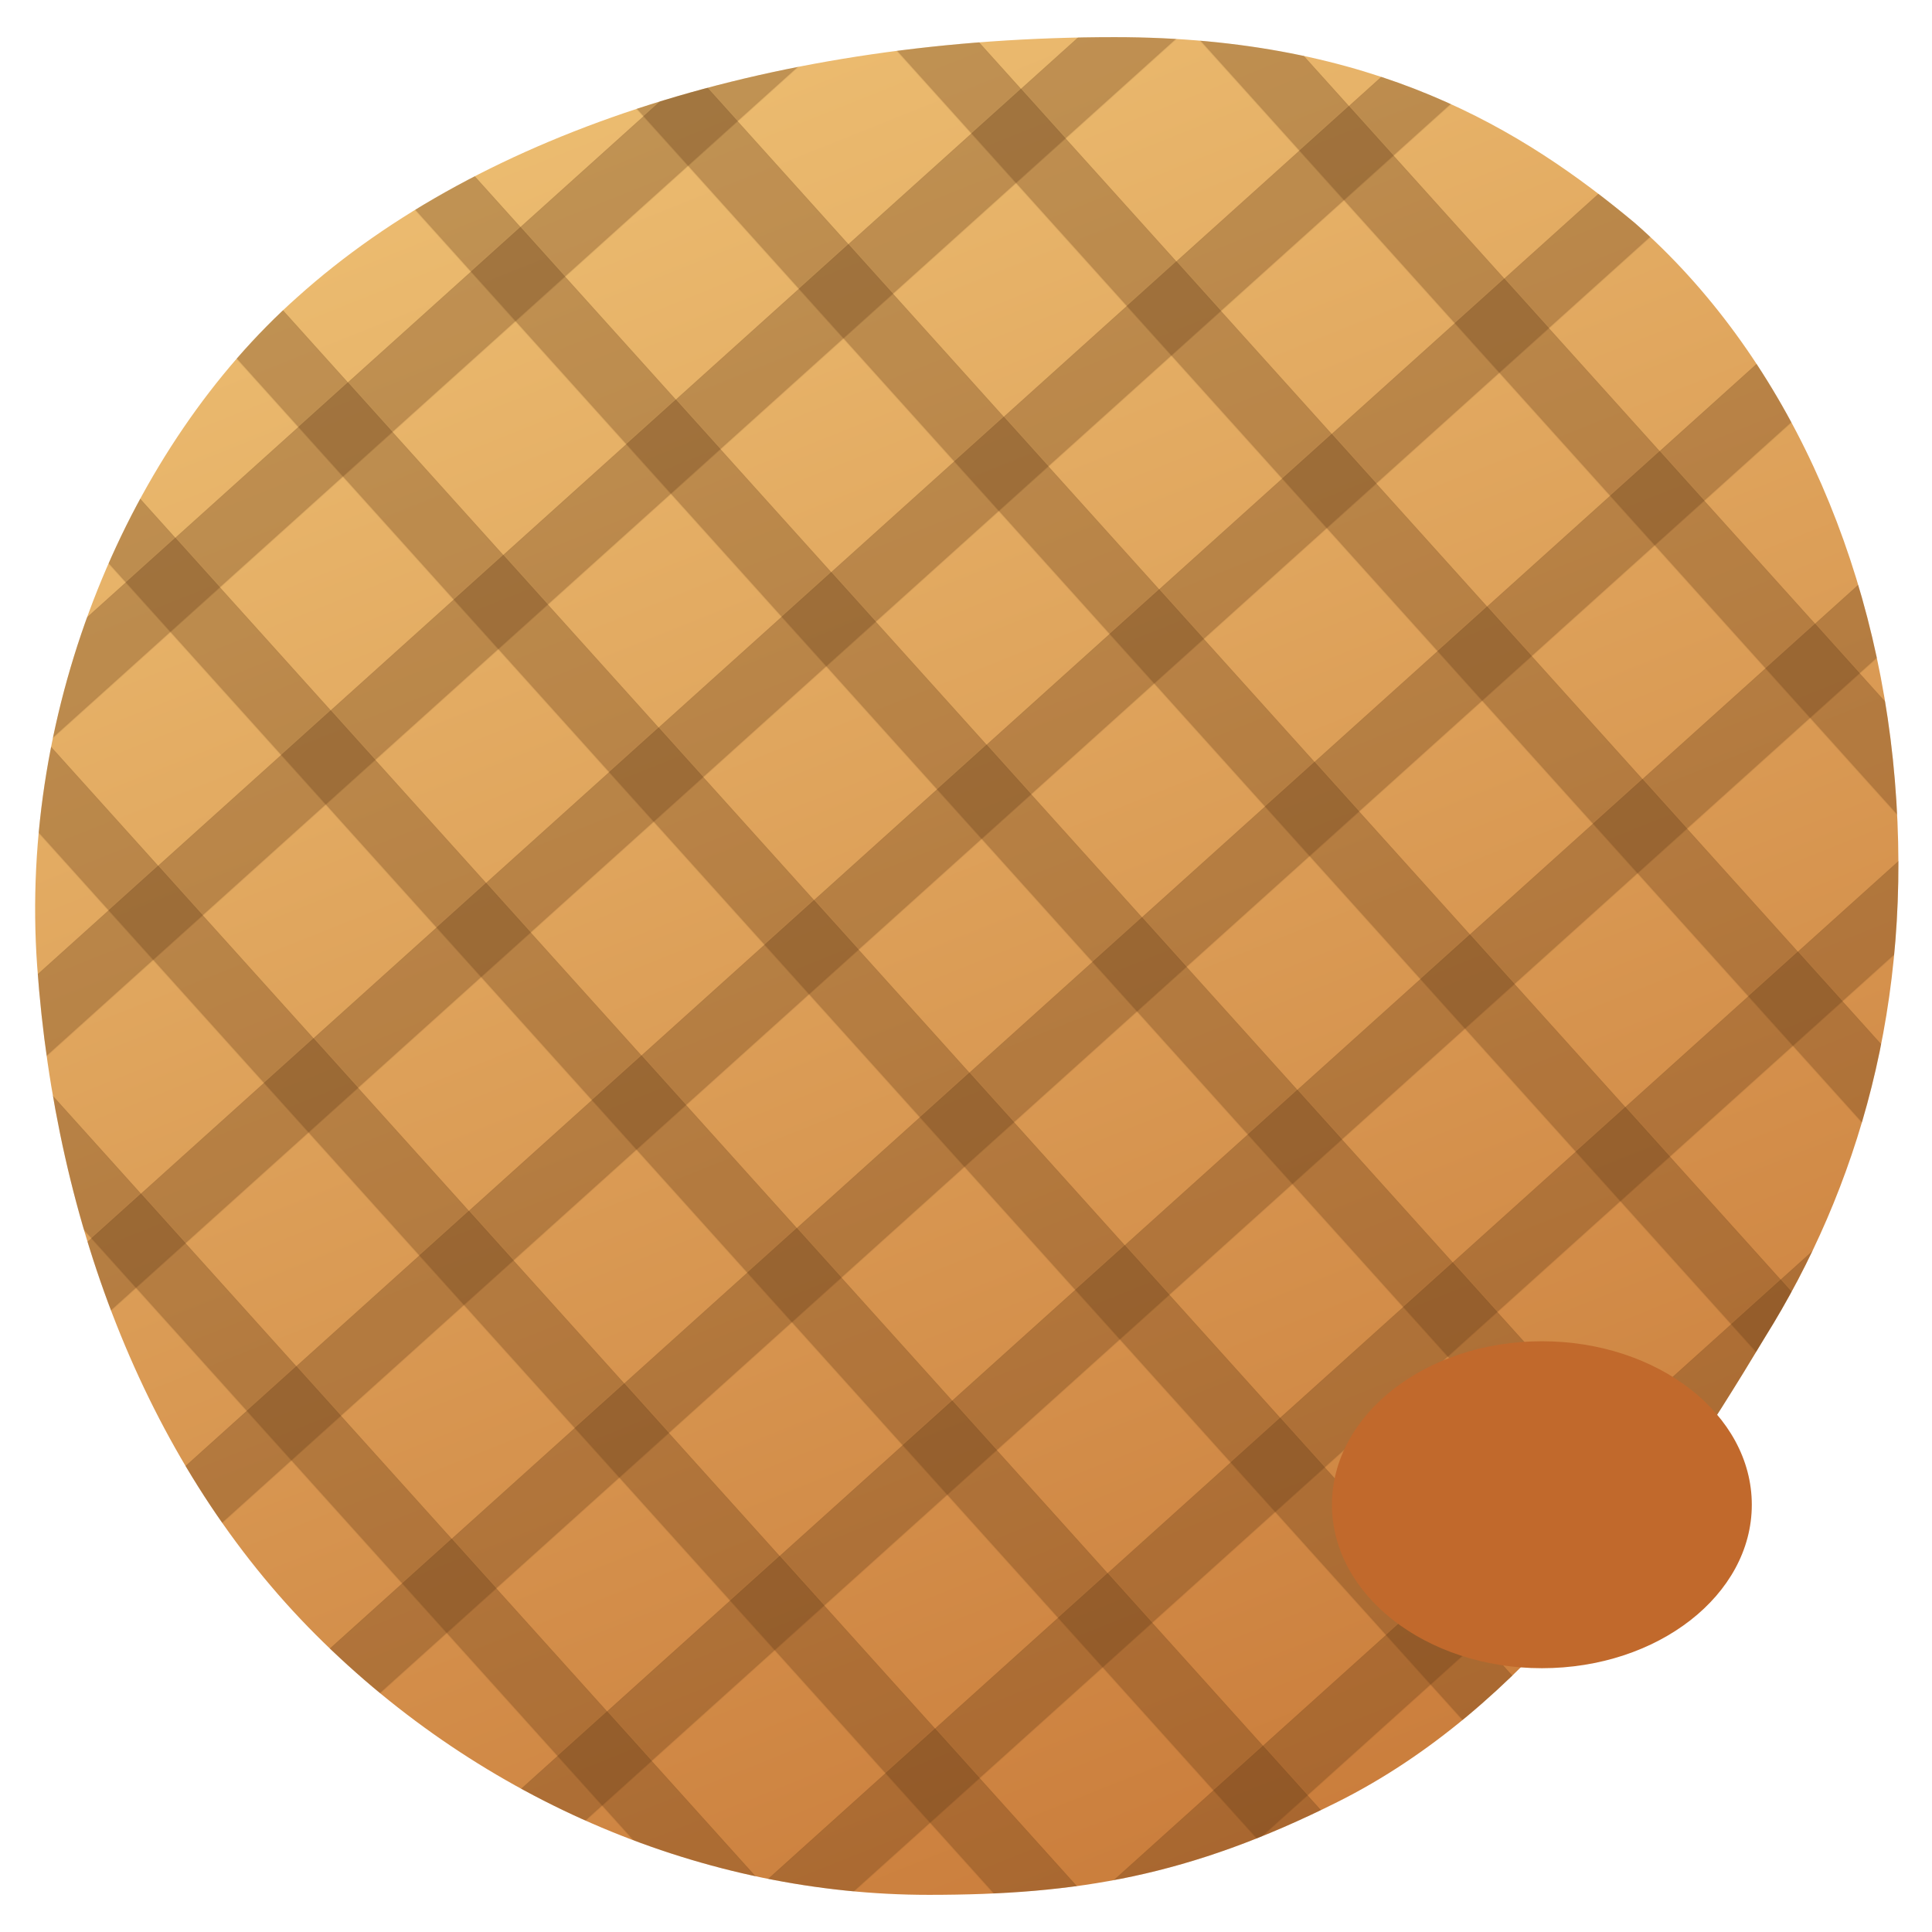
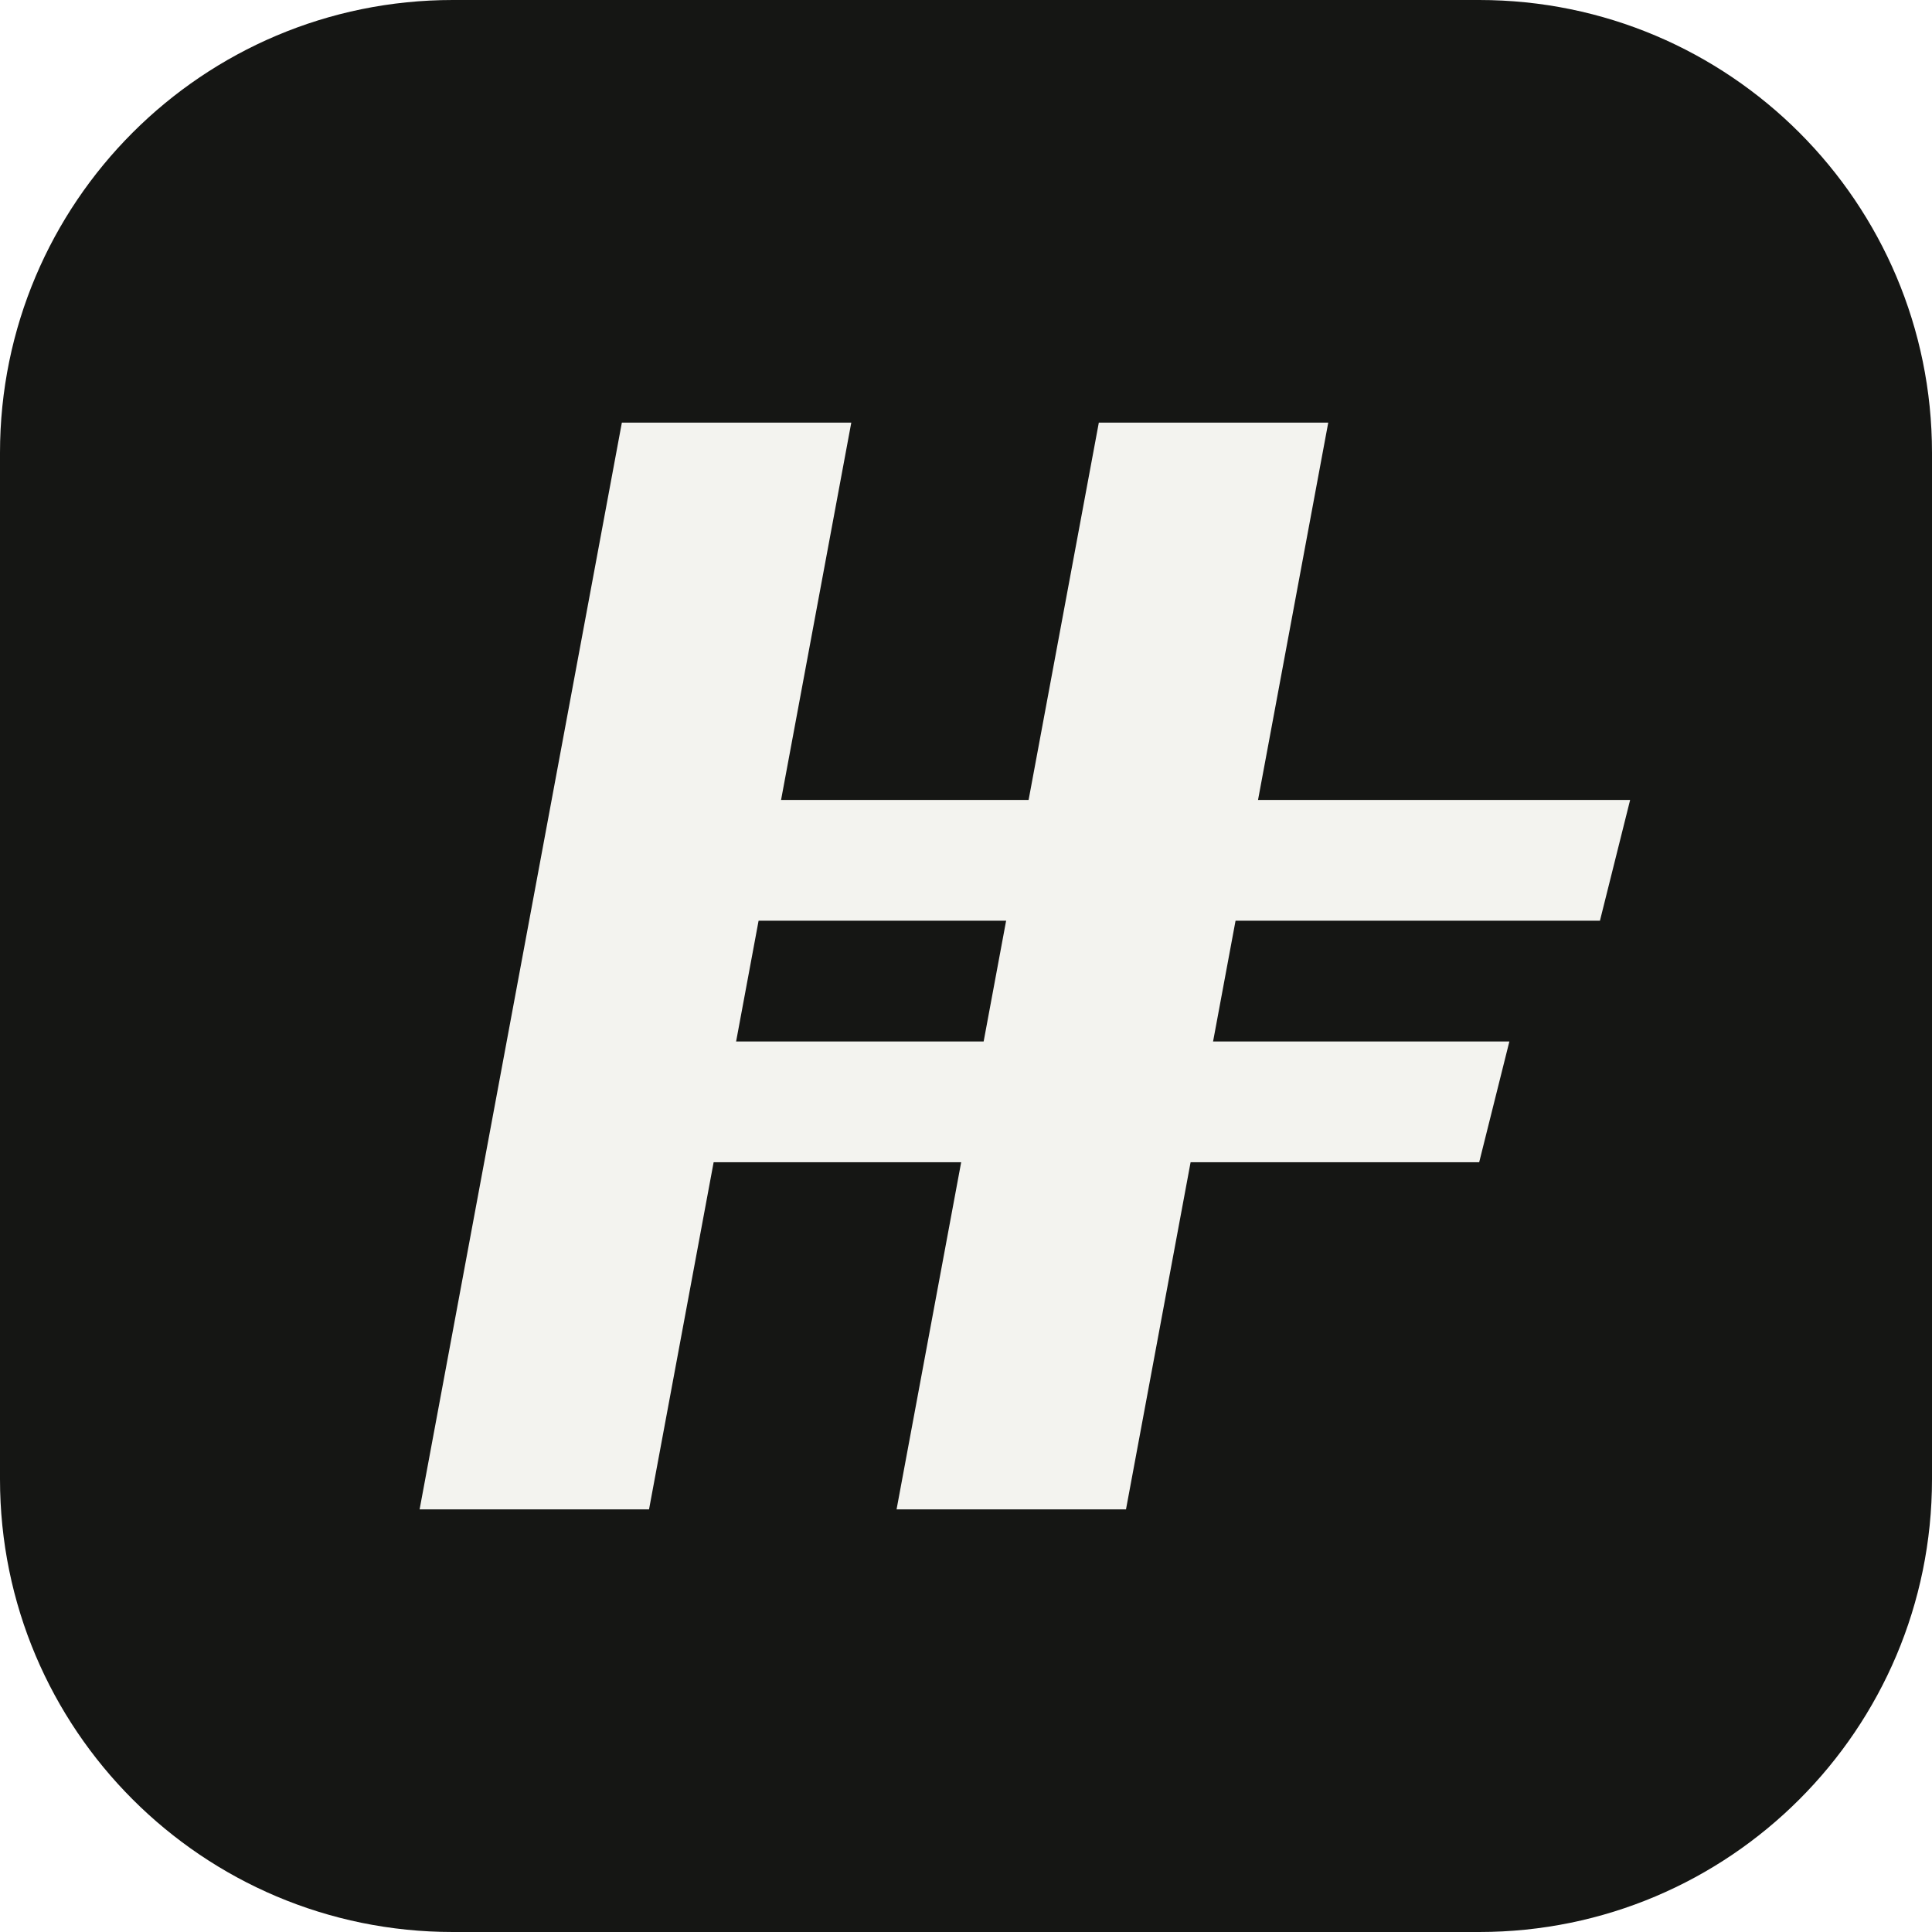
- <svg xmlns="http://www.w3.org/2000/svg" viewBox="-2 -2 104 104">
-   <defs>
-     <linearGradient id="g" x1="0.3" y1="0" x2="0.7" y2="1">
-       <stop offset="0" stop-color="#EDBE72" />
-       <stop offset="1" stop-color="#C97B3A" />
-     </linearGradient>
-     <clipPath id="c">
-       <path d="M58 0C72 0 80 5 86 10C94 17 99 28 100 40C101 52 98 62 93 70C87 80 80 90 70 95C62 99 56 100 48 100C36 100 24 95 15 86C6 77 1 64 0 50C-1 36 5 22 14 14C24 5 40 0 58 0Z" />
-     </clipPath>
-     <pattern id="p" width="12.5" height="12.5" patternUnits="userSpaceOnUse" patternTransform="rotate(48)">
-       <rect width="3.6" height="12.5" fill="#5A3412" fill-opacity=".3" />
-       <rect width="12.5" height="3.6" fill="#5A3412" fill-opacity=".3" />
-     </pattern>
-   </defs>
-   <g>
-     <path d="M58 0C72 0 80 5 86 10C94 17 99 28 100 40C101 52 98 62 93 70C87 80 80 90 70 95C62 99 56 100 48 100C36 100 24 95 15 86C6 77 1 64 0 50C-1 36 5 22 14 14C24 5 40 0 58 0Z" fill="url(#g)" />
-     <rect x="-2" y="-2" width="104" height="104" fill="url(#p)" clip-path="url(#c)" />
-     <ellipse cx="81" cy="79" rx="11.3" ry="8.8" fill="#C1692C" />
+ <svg xmlns="http://www.w3.org/2000/svg" viewBox="0 0 64 64">
+   <rect width="64" height="64" rx="15" fill="#151614" />
+   <g fill="#f3f3ef">
+     <path d="M20.6 14h7.6l-6.7 36h-7.6z" />
+     <path d="M36.4 14H44l-6.7 36h-7.6z" />
+     <path d="M24.6 26.5H54l-1 4H23.85z" />
+     <path d="M23.1 34.5H50l-1 4H22.35z" />
  </g>
</svg>
